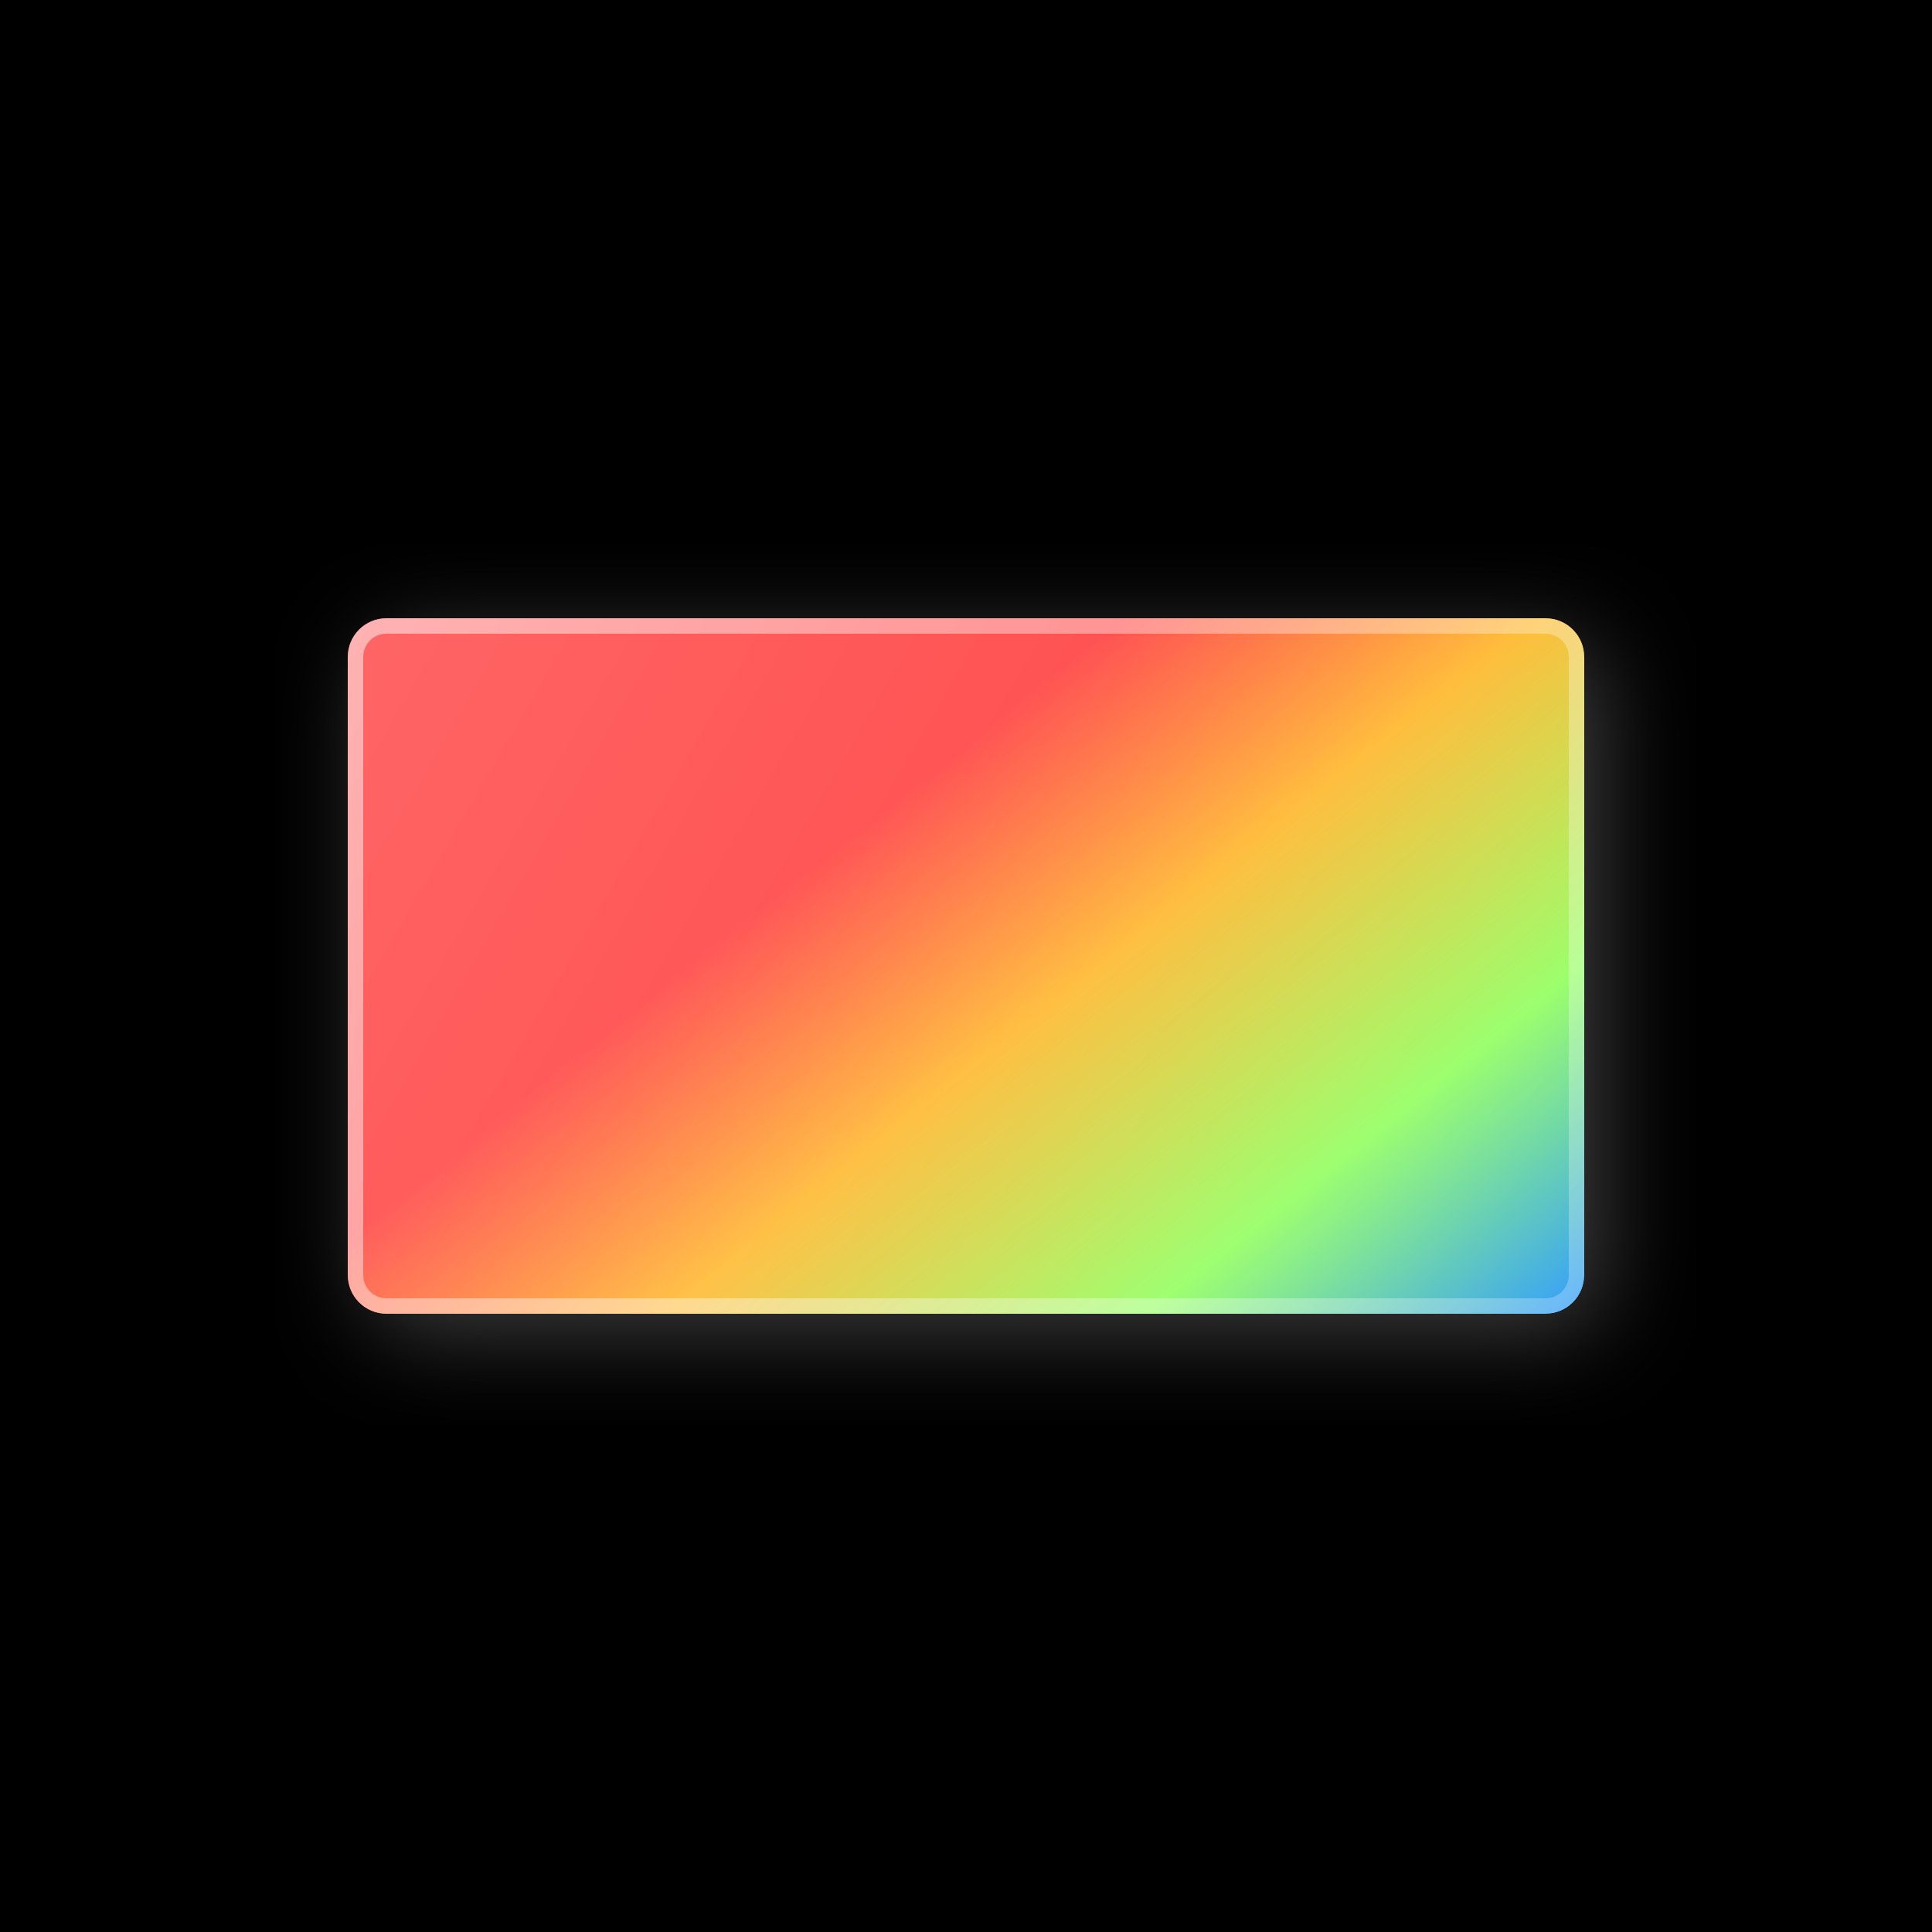
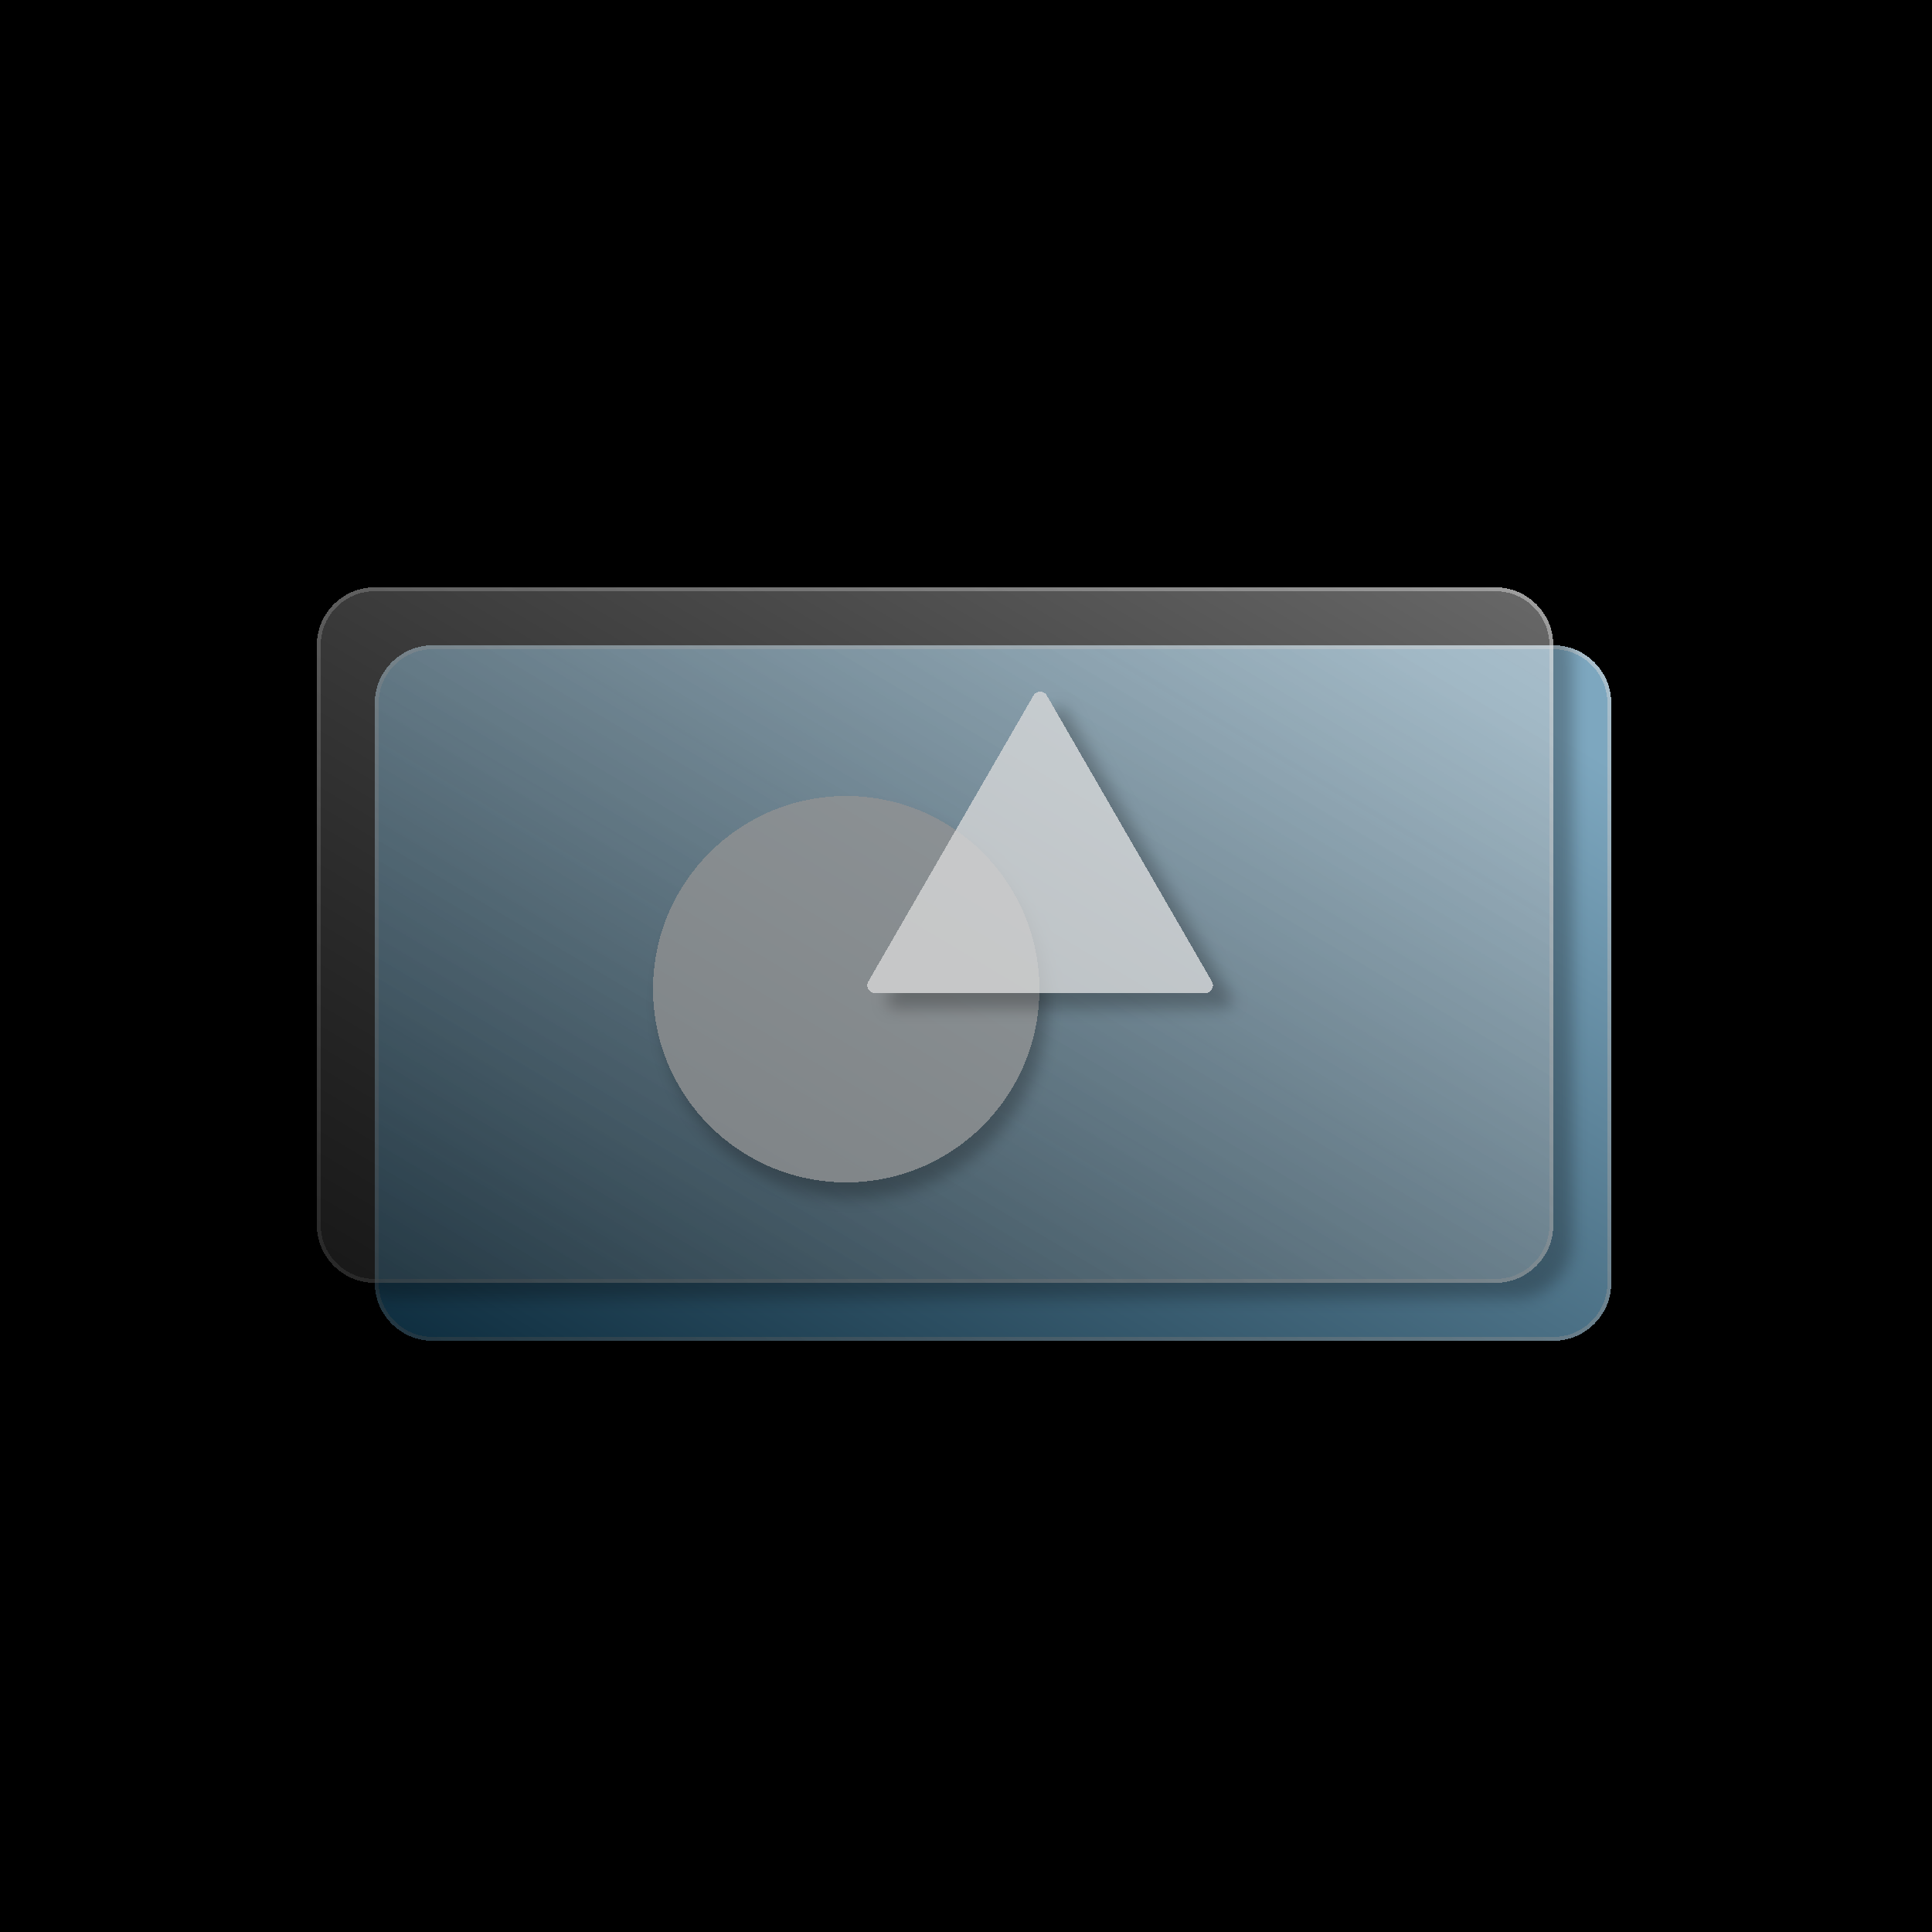
<svg xmlns="http://www.w3.org/2000/svg" width="500" height="500" viewBox="0 0 500 500" fill="none">
  <rect width="500" height="500" fill="black" />
-   <g filter="url(#filter0_bd_1_2)">
-     <rect x="90" y="160" width="320" height="180" rx="10" fill="url(#paint0_linear_1_2)" />
-     <rect x="90" y="160" width="320" height="180" rx="10" fill="url(#paint1_linear_1_2)" fill-opacity="0.2" />
-     <rect x="92" y="162" width="316" height="176" rx="8" stroke="url(#paint2_linear_1_2)" stroke-width="4" />
+   <g filter="url(#filter0_d_1_2)">
+     <rect width="320" height="180" rx="15" transform="matrix(-1 0 0 1 417 167)" fill="url(#paint0_linear_1_2)" fill-opacity="0.75" shape-rendering="crispEdges" />
+     <rect x="-0.5" y="0.5" width="319" height="179" rx="14.5" transform="matrix(-1 0 0 1 416 167)" stroke="url(#paint1_linear_1_2)" shape-rendering="crispEdges" />
+   </g>
+   <g filter="url(#filter1_bd_1_2)">
+     <rect width="320" height="180" rx="15" transform="matrix(-1 0 0 1 402 152)" fill="url(#paint2_linear_1_2)" shape-rendering="crispEdges" />
+     <rect x="-0.5" y="0.5" width="319" height="179" rx="14.5" transform="matrix(-1 0 0 1 401 152)" stroke="url(#paint3_linear_1_2)" shape-rendering="crispEdges" />
+   </g>
+   <g filter="url(#filter2_bd_1_2)">
+     <circle cx="219" cy="256" r="50" fill="#939393" fill-opacity="0.75" shape-rendering="crispEdges" />
+   </g>
+   <g filter="url(#filter3_bd_1_2)">
+     <path d="M267.456 180C268.226 178.667 270.15 178.667 270.92 180L313.644 254C314.414 255.333 313.452 257 311.912 257H226.464C224.925 257 223.962 255.333 224.732 254L267.456 180Z" fill="#DBDBDB" fill-opacity="0.75" shape-rendering="crispEdges" />
  </g>
  <defs>
-     <filter id="filter0_bd_1_2" x="71" y="141" width="368" height="228" filterUnits="userSpaceOnUse" color-interpolation-filters="sRGB">
+     <filter id="filter0_d_1_2" x="97" y="167" width="329" height="189" filterUnits="userSpaceOnUse" color-interpolation-filters="sRGB">
      <feFlood flood-opacity="0" result="BackgroundImageFix" />
-       <feGaussianBlur in="BackgroundImageFix" stdDeviation="1.25" />
+       <feColorMatrix in="SourceAlpha" type="matrix" values="0 0 0 0 0 0 0 0 0 0 0 0 0 0 0 0 0 0 127 0" result="hardAlpha" />
+       <feOffset dx="5" dy="5" />
+       <feGaussianBlur stdDeviation="2" />
+       <feComposite in2="hardAlpha" operator="out" />
+       <feColorMatrix type="matrix" values="0 0 0 0 0 0 0 0 0 0 0 0 0 0 0 0 0 0 0.25 0" />
+       <feBlend mode="normal" in2="BackgroundImageFix" result="effect1_dropShadow_1_2" />
+       <feBlend mode="normal" in="SourceGraphic" in2="effect1_dropShadow_1_2" result="shape" />
+     </filter>
+     <filter id="filter1_bd_1_2" x="77" y="147" width="334" height="193" filterUnits="userSpaceOnUse" color-interpolation-filters="sRGB">
+       <feFlood flood-opacity="0" result="BackgroundImageFix" />
+       <feGaussianBlur in="BackgroundImageFix" stdDeviation="2.5" />
      <feComposite in2="SourceAlpha" operator="in" result="effect1_backgroundBlur_1_2" />
      <feColorMatrix in="SourceAlpha" type="matrix" values="0 0 0 0 0 0 0 0 0 0 0 0 0 0 0 0 0 0 127 0" result="hardAlpha" />
-       <feMorphology radius="1" operator="erode" in="SourceAlpha" result="effect2_dropShadow_1_2" />
-       <feOffset dx="5" dy="5" />
-       <feGaussianBlur stdDeviation="12.5" />
+       <feOffset dx="5" dy="4" />
+       <feGaussianBlur stdDeviation="2" />
      <feComposite in2="hardAlpha" operator="out" />
-       <feColorMatrix type="matrix" values="0 0 0 0 1 0 0 0 0 1 0 0 0 0 1 0 0 0 0.25 0" />
+       <feColorMatrix type="matrix" values="0 0 0 0 0 0 0 0 0 0 0 0 0 0 0 0 0 0 0.25 0" />
      <feBlend mode="normal" in2="effect1_backgroundBlur_1_2" result="effect2_dropShadow_1_2" />
      <feBlend mode="normal" in="SourceGraphic" in2="effect2_dropShadow_1_2" result="shape" />
    </filter>
-     <linearGradient id="paint0_linear_1_2" x1="90" y1="250.205" x2="258.339" y2="461.334" gradientUnits="userSpaceOnUse">
-       <stop offset="0.202" stop-color="#FF3E3E" />
-       <stop offset="0.448" stop-color="#FFB930" />
-       <stop offset="0.737" stop-color="#99FF69" />
-       <stop offset="0.997" stop-color="#329DFF" />
+     <filter id="filter2_bd_1_2" x="165" y="202" width="110" height="112" filterUnits="userSpaceOnUse" color-interpolation-filters="sRGB">
+       <feFlood flood-opacity="0" result="BackgroundImageFix" />
+       <feGaussianBlur in="BackgroundImageFix" stdDeviation="2" />
+       <feComposite in2="SourceAlpha" operator="in" result="effect1_backgroundBlur_1_2" />
+       <feColorMatrix in="SourceAlpha" type="matrix" values="0 0 0 0 0 0 0 0 0 0 0 0 0 0 0 0 0 0 127 0" result="hardAlpha" />
+       <feOffset dx="2" dy="4" />
+       <feGaussianBlur stdDeviation="2" />
+       <feComposite in2="hardAlpha" operator="out" />
+       <feColorMatrix type="matrix" values="0 0 0 0 0 0 0 0 0 0 0 0 0 0 0 0 0 0 0.25 0" />
+       <feBlend mode="normal" in2="effect1_backgroundBlur_1_2" result="effect2_dropShadow_1_2" />
+       <feBlend mode="normal" in="SourceGraphic" in2="effect2_dropShadow_1_2" result="shape" />
+     </filter>
+     <filter id="filter3_bd_1_2" x="220.461" y="175" width="102.454" height="90" filterUnits="userSpaceOnUse" color-interpolation-filters="sRGB">
+       <feFlood flood-opacity="0" result="BackgroundImageFix" />
+       <feGaussianBlur in="BackgroundImageFix" stdDeviation="2" />
+       <feComposite in2="SourceAlpha" operator="in" result="effect1_backgroundBlur_1_2" />
+       <feColorMatrix in="SourceAlpha" type="matrix" values="0 0 0 0 0 0 0 0 0 0 0 0 0 0 0 0 0 0 127 0" result="hardAlpha" />
+       <feOffset dx="5" dy="4" />
+       <feGaussianBlur stdDeviation="2" />
+       <feComposite in2="hardAlpha" operator="out" />
+       <feColorMatrix type="matrix" values="0 0 0 0 0 0 0 0 0 0 0 0 0 0 0 0 0 0 0.25 0" />
+       <feBlend mode="normal" in2="effect1_backgroundBlur_1_2" result="effect2_dropShadow_1_2" />
+       <feBlend mode="normal" in="SourceGraphic" in2="effect2_dropShadow_1_2" result="shape" />
+     </filter>
+     <linearGradient id="paint0_linear_1_2" x1="339.2" y1="180" x2="134.848" y2="-163.579" gradientUnits="userSpaceOnUse">
+       <stop stop-color="#0D364D" />
+       <stop offset="0.756" stop-color="#A7DFFF" />
    </linearGradient>
-     <linearGradient id="paint1_linear_1_2" x1="96.519" y1="160" x2="408.222" y2="340.741" gradientUnits="userSpaceOnUse">
-       <stop stop-color="white" />
-       <stop offset="1" stop-color="white" stop-opacity="0" />
+     <linearGradient id="paint1_linear_1_2" x1="339.2" y1="180" x2="134.848" y2="-163.579" gradientUnits="userSpaceOnUse">
+       <stop stop-color="#3E3E3E" stop-opacity="0.35" />
+       <stop offset="1" stop-color="white" stop-opacity="0.5" />
    </linearGradient>
-     <linearGradient id="paint2_linear_1_2" x1="90" y1="160" x2="410" y2="340.148" gradientUnits="userSpaceOnUse">
-       <stop stop-color="white" stop-opacity="0.5" />
-       <stop offset="1" stop-color="white" stop-opacity="0.25" />
+     <linearGradient id="paint2_linear_1_2" x1="339.2" y1="180" x2="134.848" y2="-163.579" gradientUnits="userSpaceOnUse">
+       <stop stop-color="#3E3E3E" stop-opacity="0.35" />
+       <stop offset="1" stop-color="white" stop-opacity="0.5" />
+     </linearGradient>
+     <linearGradient id="paint3_linear_1_2" x1="339.2" y1="180" x2="134.848" y2="-163.579" gradientUnits="userSpaceOnUse">
+       <stop stop-color="#3E3E3E" stop-opacity="0.35" />
+       <stop offset="1" stop-color="white" stop-opacity="0.5" />
    </linearGradient>
  </defs>
</svg>
